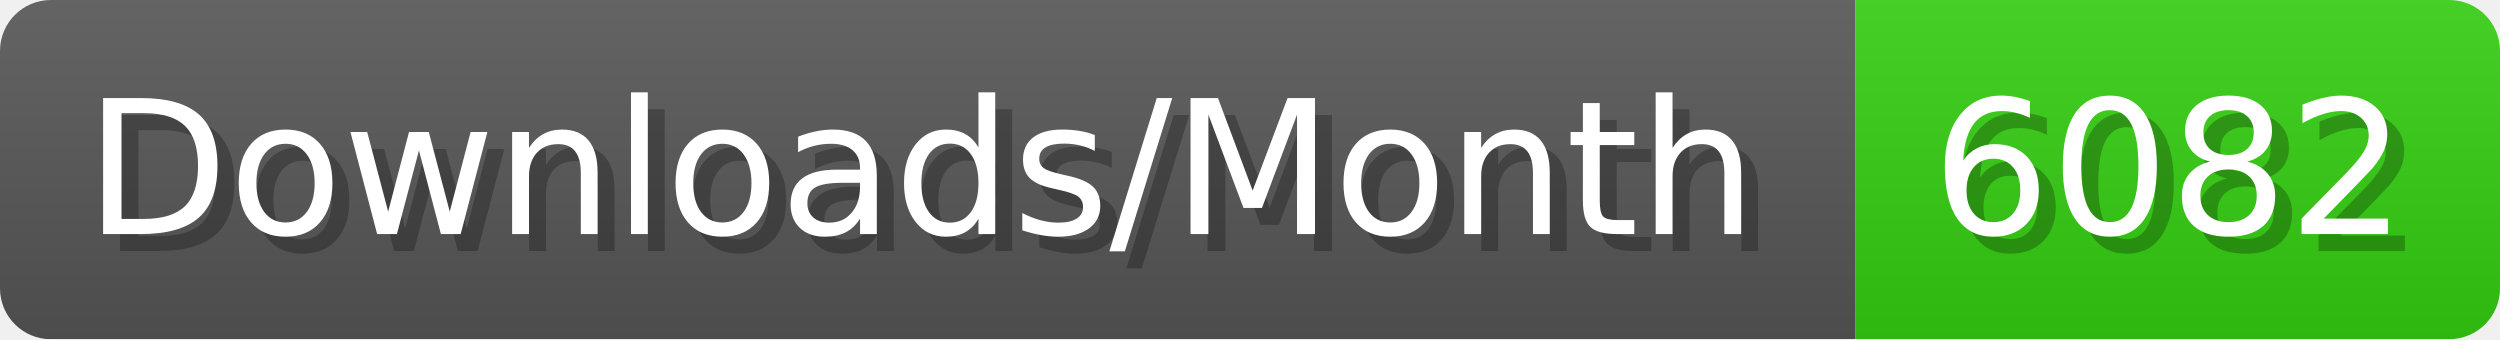
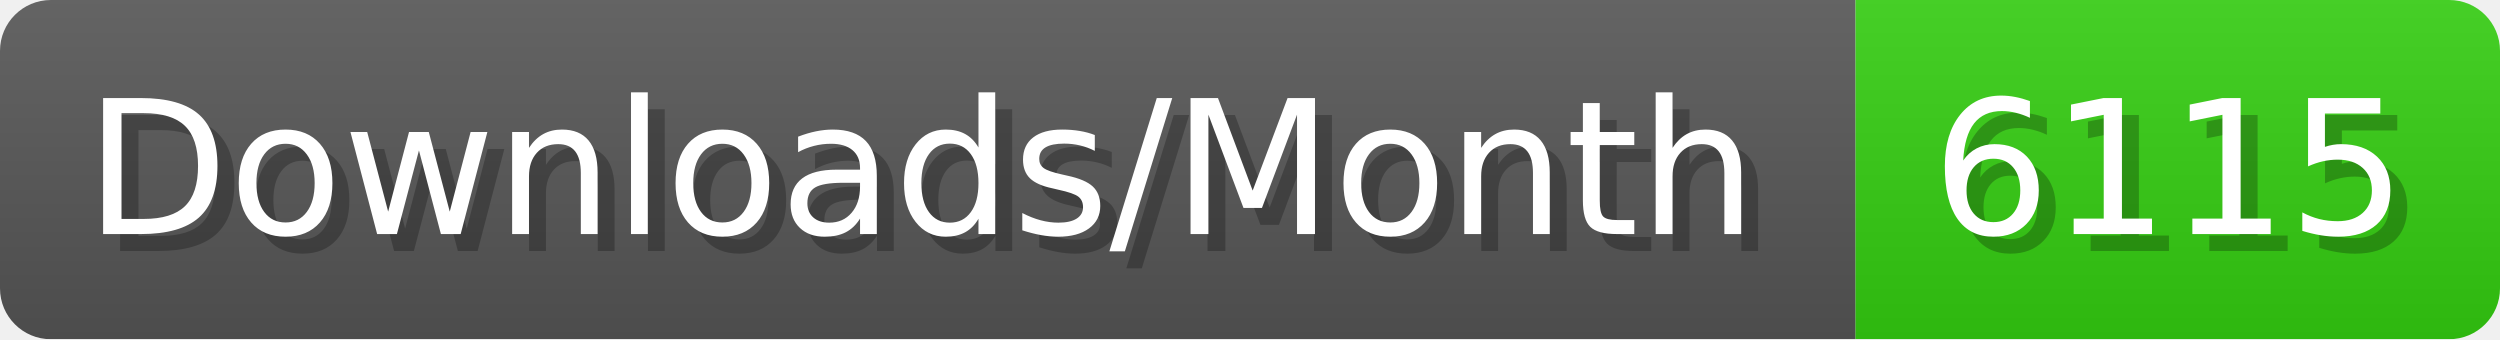
- <svg xmlns="http://www.w3.org/2000/svg" width="147.4" height="20" viewBox="0 0 1474 200" role="img" aria-label="Downloads/Month: 6082">
+ <svg xmlns="http://www.w3.org/2000/svg" width="147.4" height="20" viewBox="0 0 1474 200" role="img" aria-label="Downloads/Month: 6115">
  <linearGradient id="YlXUI" x2="0" y2="100%">
    <stop offset="0" stop-opacity=".1" stop-color="#EEE" />
    <stop offset="1" stop-opacity=".1" />
  </linearGradient>
  <mask id="JHhop">
    <rect width="1474" height="200" rx="30" fill="#FFF" />
  </mask>
  <g mask="url(#JHhop)">
    <rect width="1094" height="200" fill="#555" />
    <rect width="380" height="200" fill="#3C1" x="1094" />
    <rect width="1474" height="200" fill="url(#YlXUI)" />
  </g>
  <g aria-hidden="true" fill="#fff" text-anchor="start" font-family="Verdana,DejaVu Sans,sans-serif" font-size="110">
    <text x="60" y="148" textLength="994" fill="#000" opacity="0.25">Downloads/Month</text>
    <text x="50" y="138" textLength="994">Downloads/Month</text>
-     <text x="1149" y="148" textLength="280" fill="#000" opacity="0.25">6082</text>
-     <text x="1139" y="138" textLength="280">6082</text>
+     <text x="1149" y="148" textLength="280" fill="#000" opacity="0.25">6115</text>
+     <text x="1139" y="138" textLength="280">6115</text>
  </g>
</svg>
